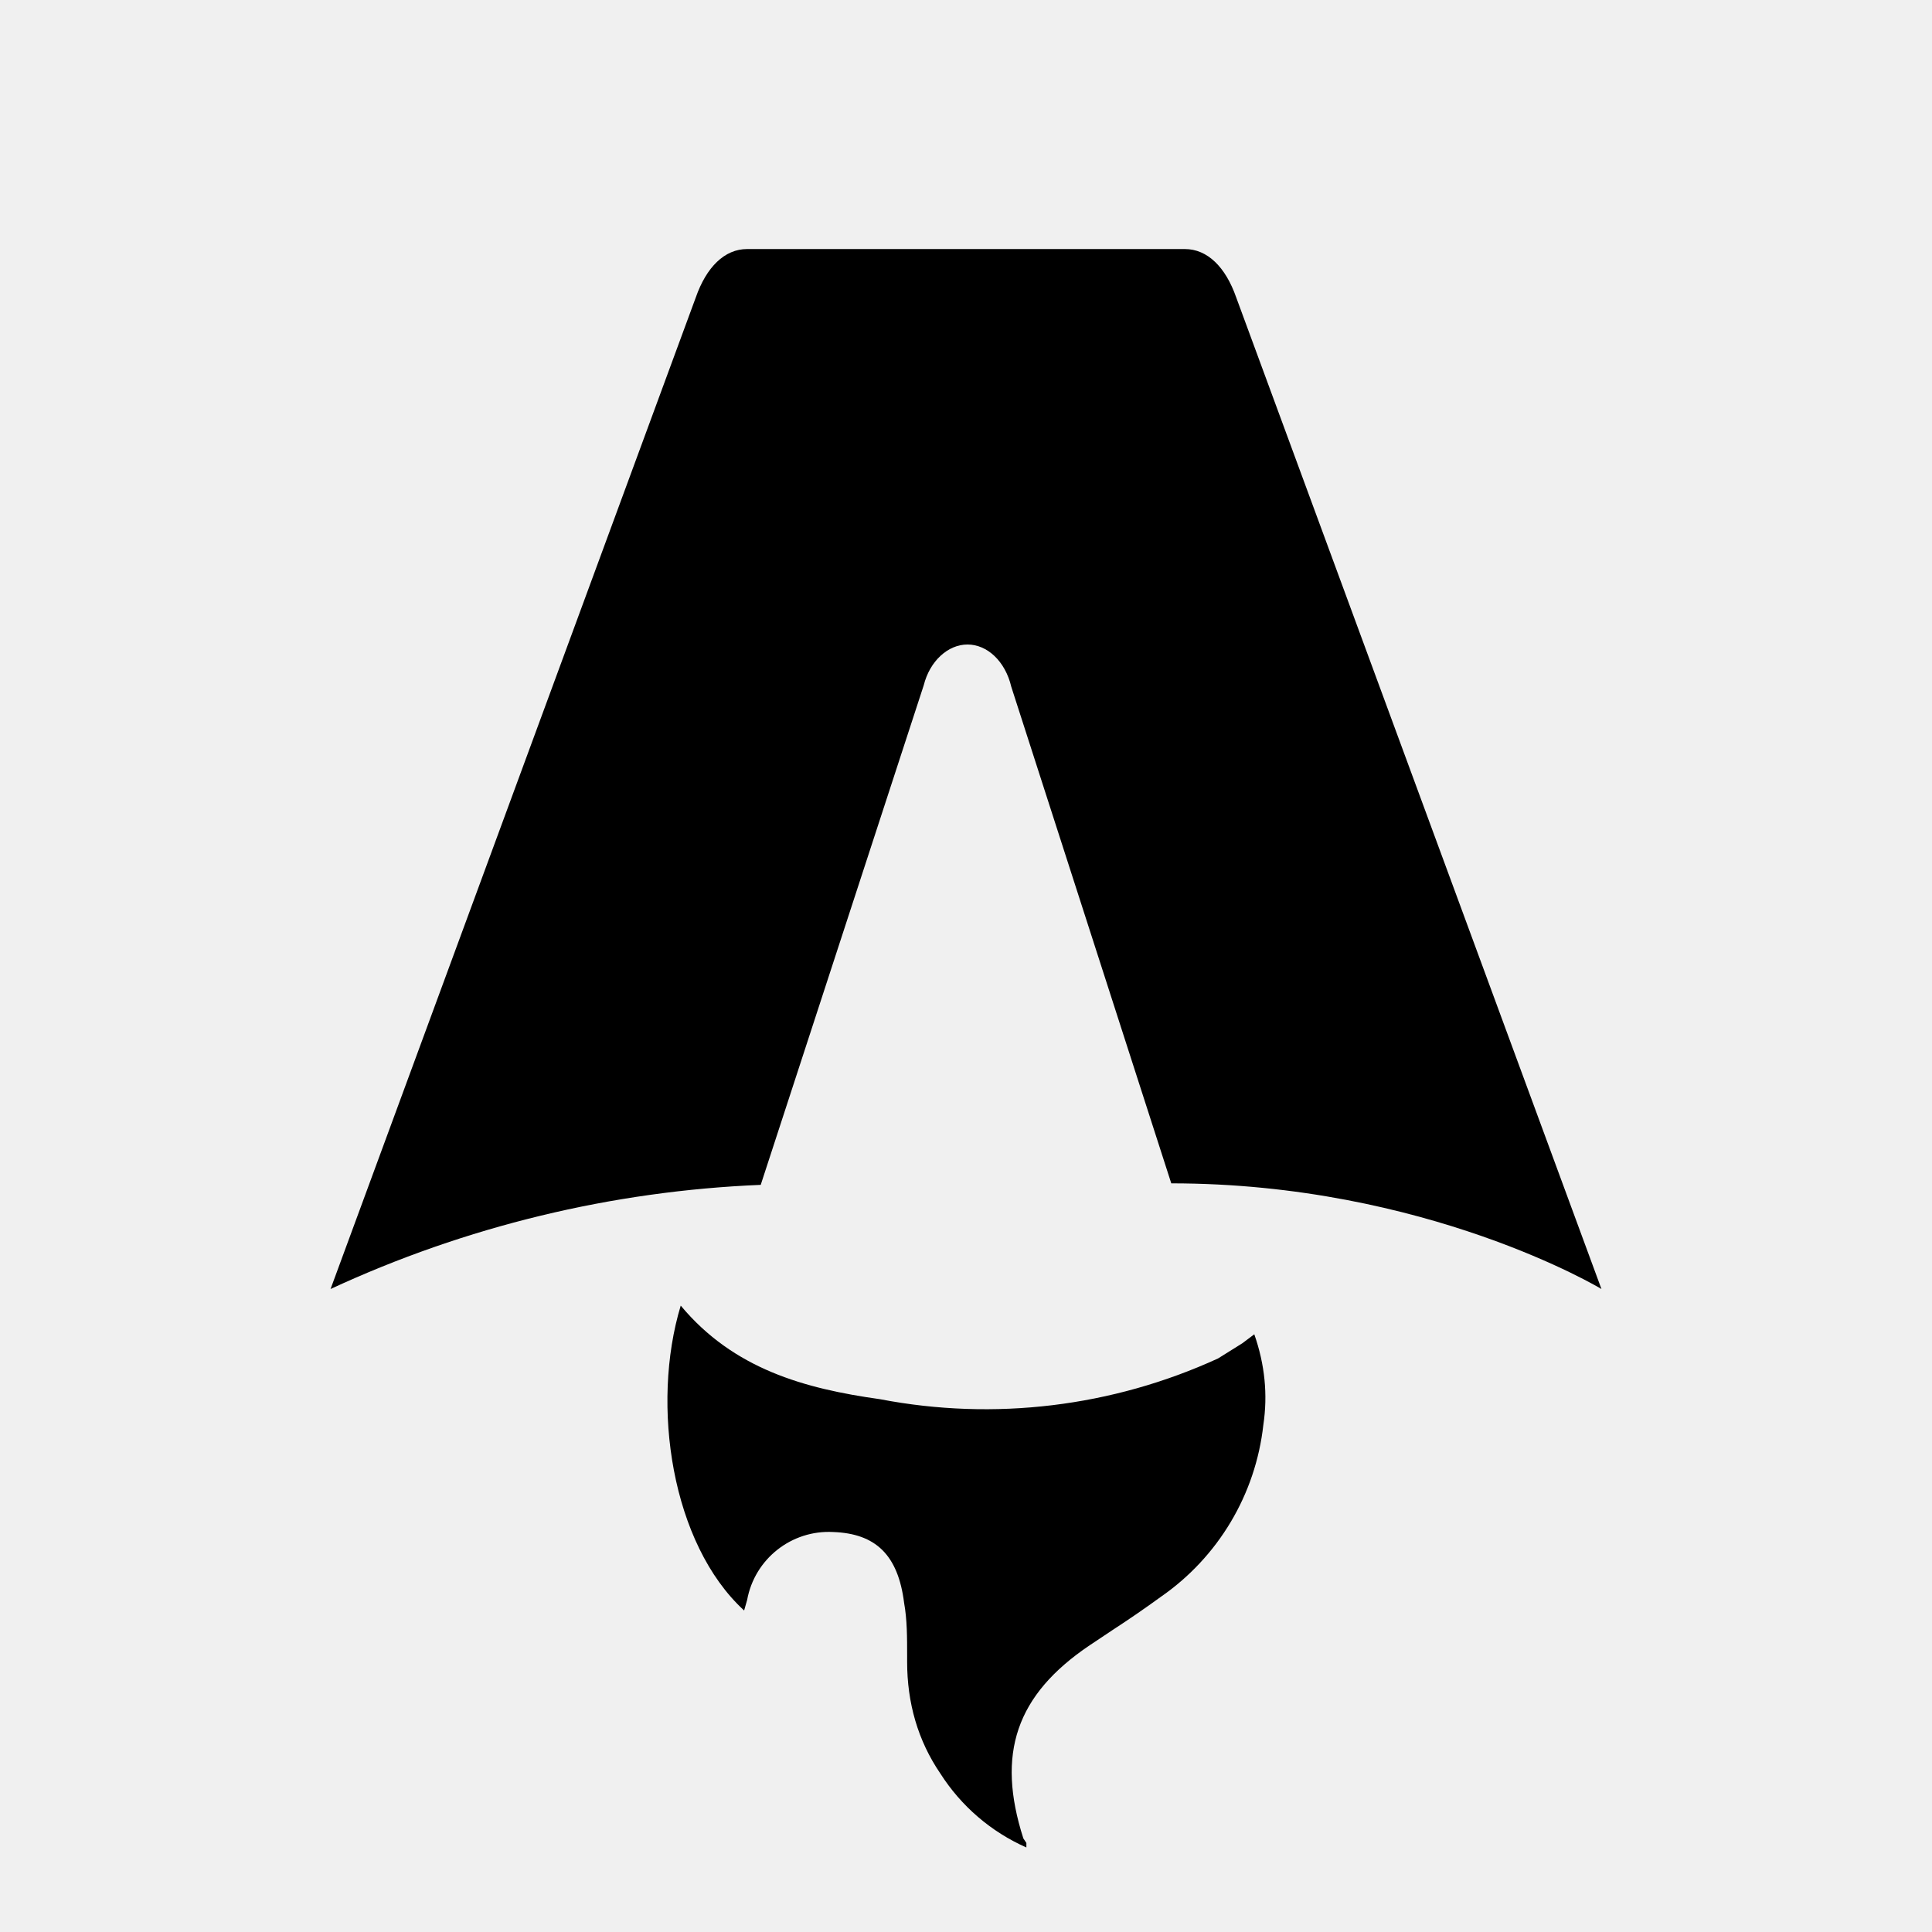
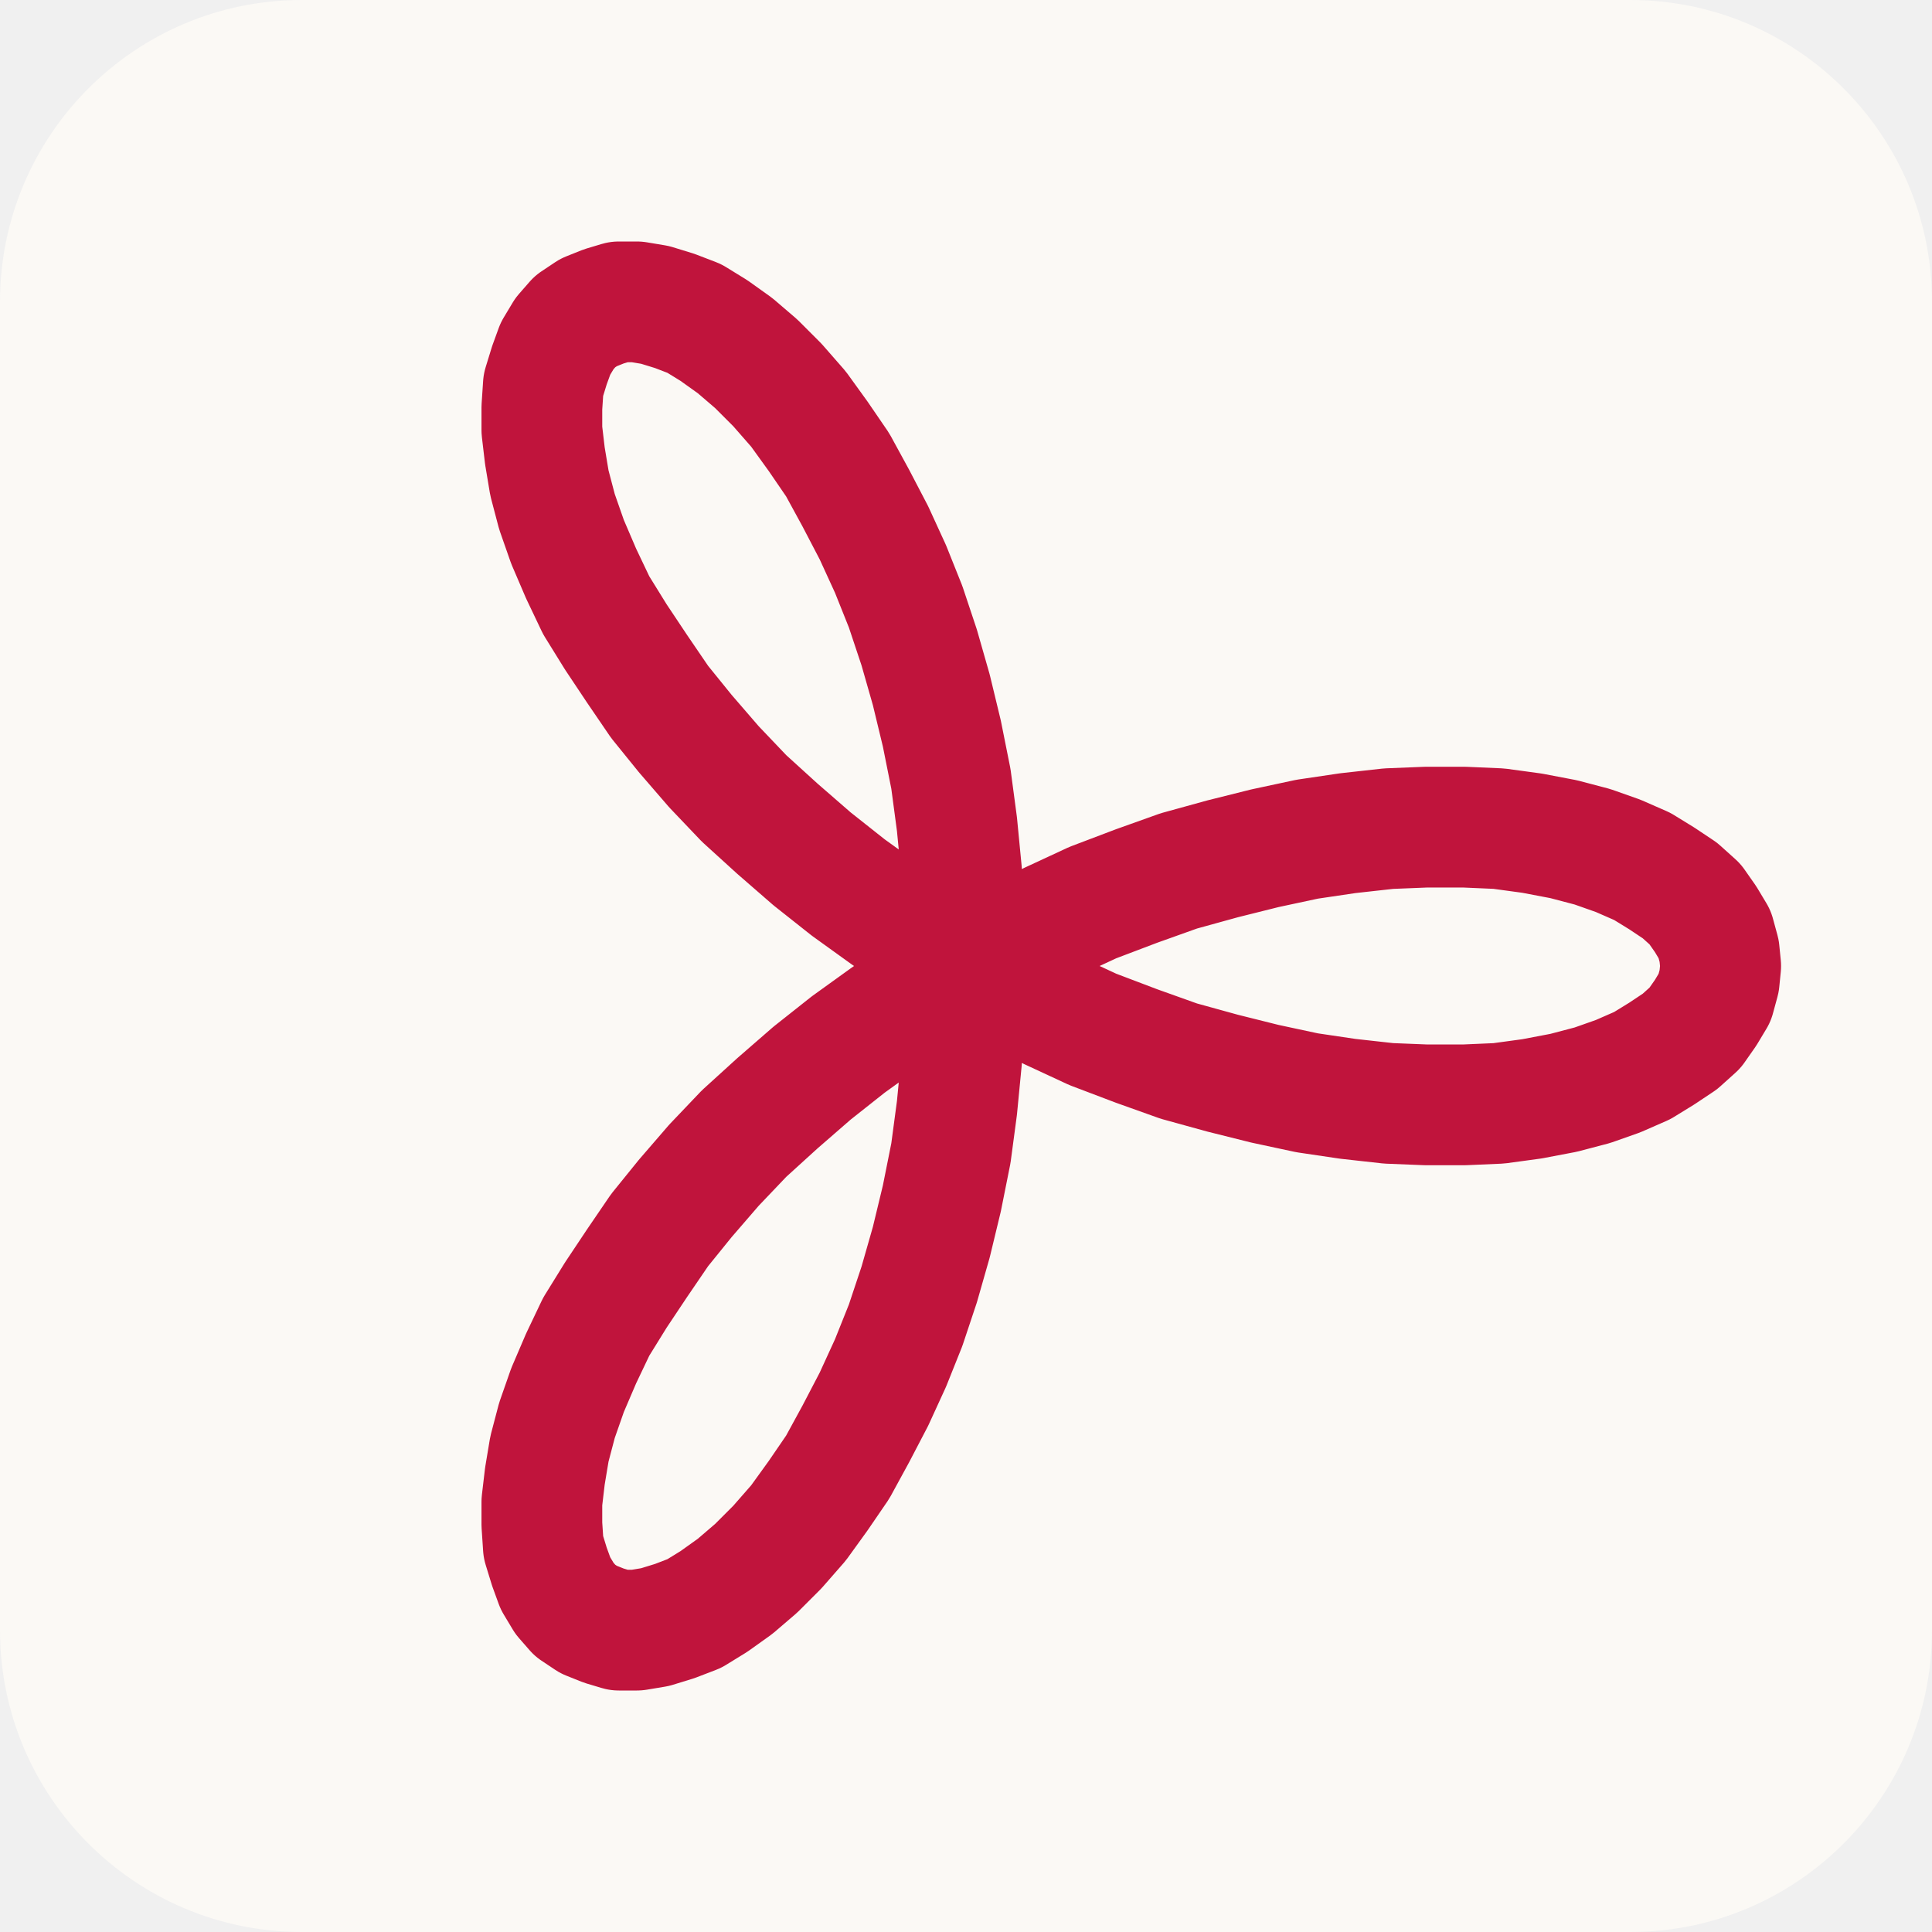
- <svg xmlns="http://www.w3.org/2000/svg" fill="none" viewBox="0 0 128 128">
-   <path d="M50.4 78.5a75.1 75.1 0 0 0-28.5 6.9l24.2-65.7c.7-2 1.9-3.2 3.4-3.2h29c1.5 0 2.7 1.2 3.4 3.2l24.2 65.7s-11.6-7-28.5-7L67 45.5c-.4-1.7-1.6-2.8-2.9-2.8-1.3 0-2.5 1.1-2.9 2.7L50.4 78.5Zm-1.1 28.2Zm-4.2-20.2c-2 6.6-.6 15.8 4.2 20.2a17.5 17.5 0 0 1 .2-.7 5.5 5.5 0 0 1 5.7-4.5c2.8.1 4.3 1.5 4.7 4.7.2 1.1.2 2.3.2 3.5v.4c0 2.7.7 5.2 2.2 7.4a13 13 0 0 0 5.7 4.9v-.3l-.2-.3c-1.8-5.6-.5-9.5 4.4-12.8l1.5-1a73 73 0 0 0 3.2-2.2 16 16 0 0 0 6.8-11.4c.3-2 .1-4-.6-6l-.8.6-1.6 1a37 37 0 0 1-22.4 2.7c-5-.7-9.7-2-13.2-6.2Z" />
+ <svg xmlns="http://www.w3.org/2000/svg" viewBox="0 0 128 128">
+   <rect width="128" height="128" rx="20" fill="#fbf9f5" />
+   <path d="M114.0,64.0 L113.9,65.0 L113.6,66.1 L113.0,67.1 L112.3,68.1 L111.3,69.0 L110.1,69.8 L108.8,70.6 L107.2,71.3 L105.5,71.9 L103.6,72.4 L101.5,72.8 L99.3,73.1 L97.0,73.2 L94.5,73.2 L92.0,73.1 L89.3,72.8 L86.6,72.4 L83.8,71.8 L81.0,71.1 L78.1,70.3 L75.3,69.3 L72.4,68.2 L69.6,66.9 L66.8,65.5 L64.0,64.0 L61.3,62.4 L58.7,60.6 L56.2,58.8 L53.8,56.9 L51.5,54.9 L49.3,52.9 L47.3,50.8 L45.4,48.6 L43.7,46.5 L42.2,44.3 L40.8,42.2 L39.5,40.1 L38.5,38.0 L37.6,35.9 L36.9,33.9 L36.4,32.0 L36.1,30.2 L35.9,28.5 L35.9,27.0 L36.0,25.5 L36.4,24.2 L36.8,23.1 L37.4,22.1 L38.1,21.3 L39.0,20.7 L40.0,20.3 L41.0,20.0 L42.2,20.0 L43.4,20.2 L44.7,20.6 L46.0,21.1 L47.3,21.9 L48.7,22.9 L50.1,24.1 L51.5,25.5 L52.9,27.1 L54.2,28.9 L55.5,30.8 L56.7,33.0 L57.9,35.3 L59.0,37.7 L60.0,40.2 L60.9,42.9 L61.7,45.7 L62.4,48.6 L63.0,51.6 L63.4,54.6 L63.7,57.7 L63.9,60.9 L64.0,64.0 L63.9,67.1 L63.7,70.3 L63.4,73.4 L63.0,76.4 L62.4,79.4 L61.7,82.3 L60.9,85.1 L60.0,87.8 L59.0,90.3 L57.9,92.7 L56.7,95.0 L55.5,97.2 L54.2,99.1 L52.9,100.9 L51.5,102.5 L50.1,103.9 L48.7,105.1 L47.3,106.1 L46.0,106.9 L44.7,107.4 L43.4,107.8 L42.2,108.0 L41.0,108.0 L40.0,107.7 L39.0,107.3 L38.1,106.7 L37.4,105.9 L36.8,104.9 L36.4,103.8 L36.0,102.5 L35.9,101.0 L35.9,99.5 L36.1,97.8 L36.4,96.0 L36.9,94.1 L37.6,92.1 L38.5,90.0 L39.5,87.9 L40.8,85.8 L42.2,83.7 L43.7,81.5 L45.4,79.4 L47.3,77.2 L49.3,75.1 L51.5,73.1 L53.8,71.1 L56.2,69.2 L58.7,67.4 L61.3,65.6 L64.0,64.0 L66.8,62.5 L69.6,61.1 L72.4,59.8 L75.3,58.7 L78.1,57.7 L81.0,56.9 L83.8,56.2 L86.6,55.6 L89.3,55.2 L92.0,54.9 L94.5,54.8 L97.0,54.8 L99.3,54.9 L101.5,55.2 L103.6,55.6 L105.5,56.1 L107.2,56.7 L108.8,57.4 L110.1,58.2 L111.3,59.0 L112.3,59.9 L113.0,60.9 L113.6,61.9 L113.9,63.0 L114.0,64.0 Z" fill="none" stroke="#c0143c" stroke-width="8" stroke-linecap="round" stroke-linejoin="round" />
  <style>
-         path { fill: #000; }
-         @media (prefers-color-scheme: dark) {
-             path { fill: #FFF; }
-         }
-     </style>
+     @media (prefers-color-scheme: dark) {
+       rect { fill: #1b1c1a; }
+     }
+   </style>
</svg>
